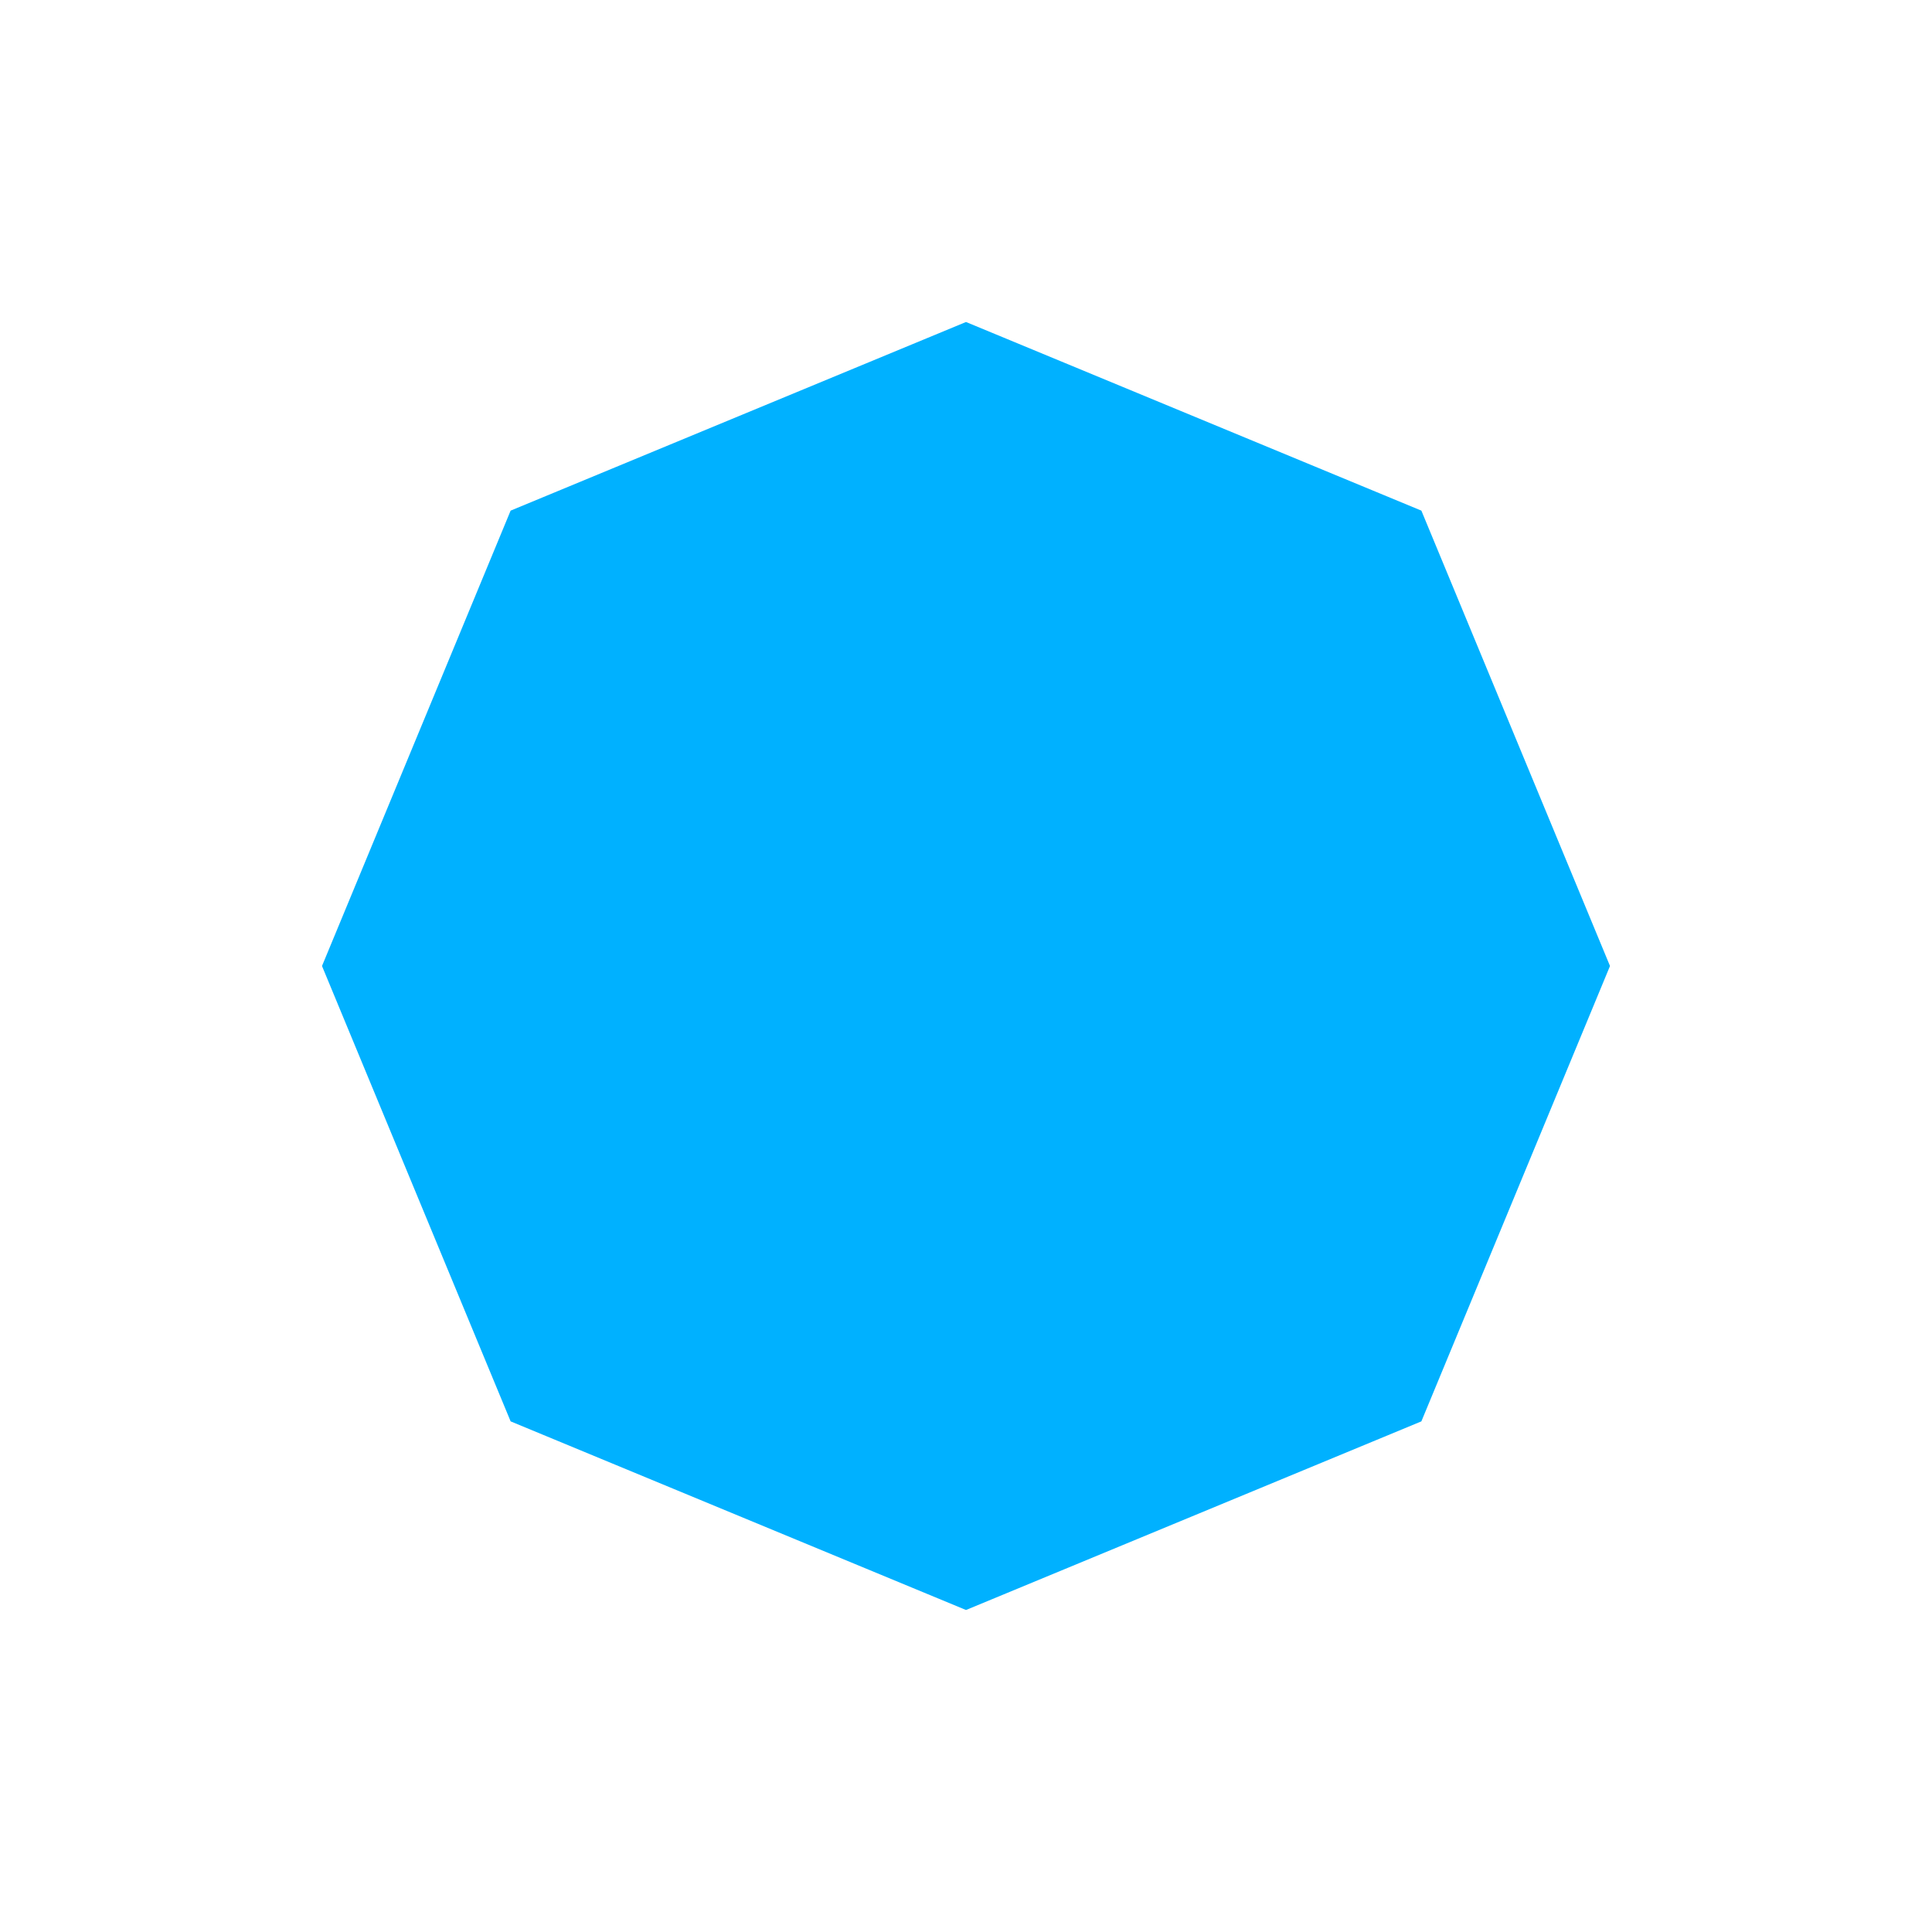
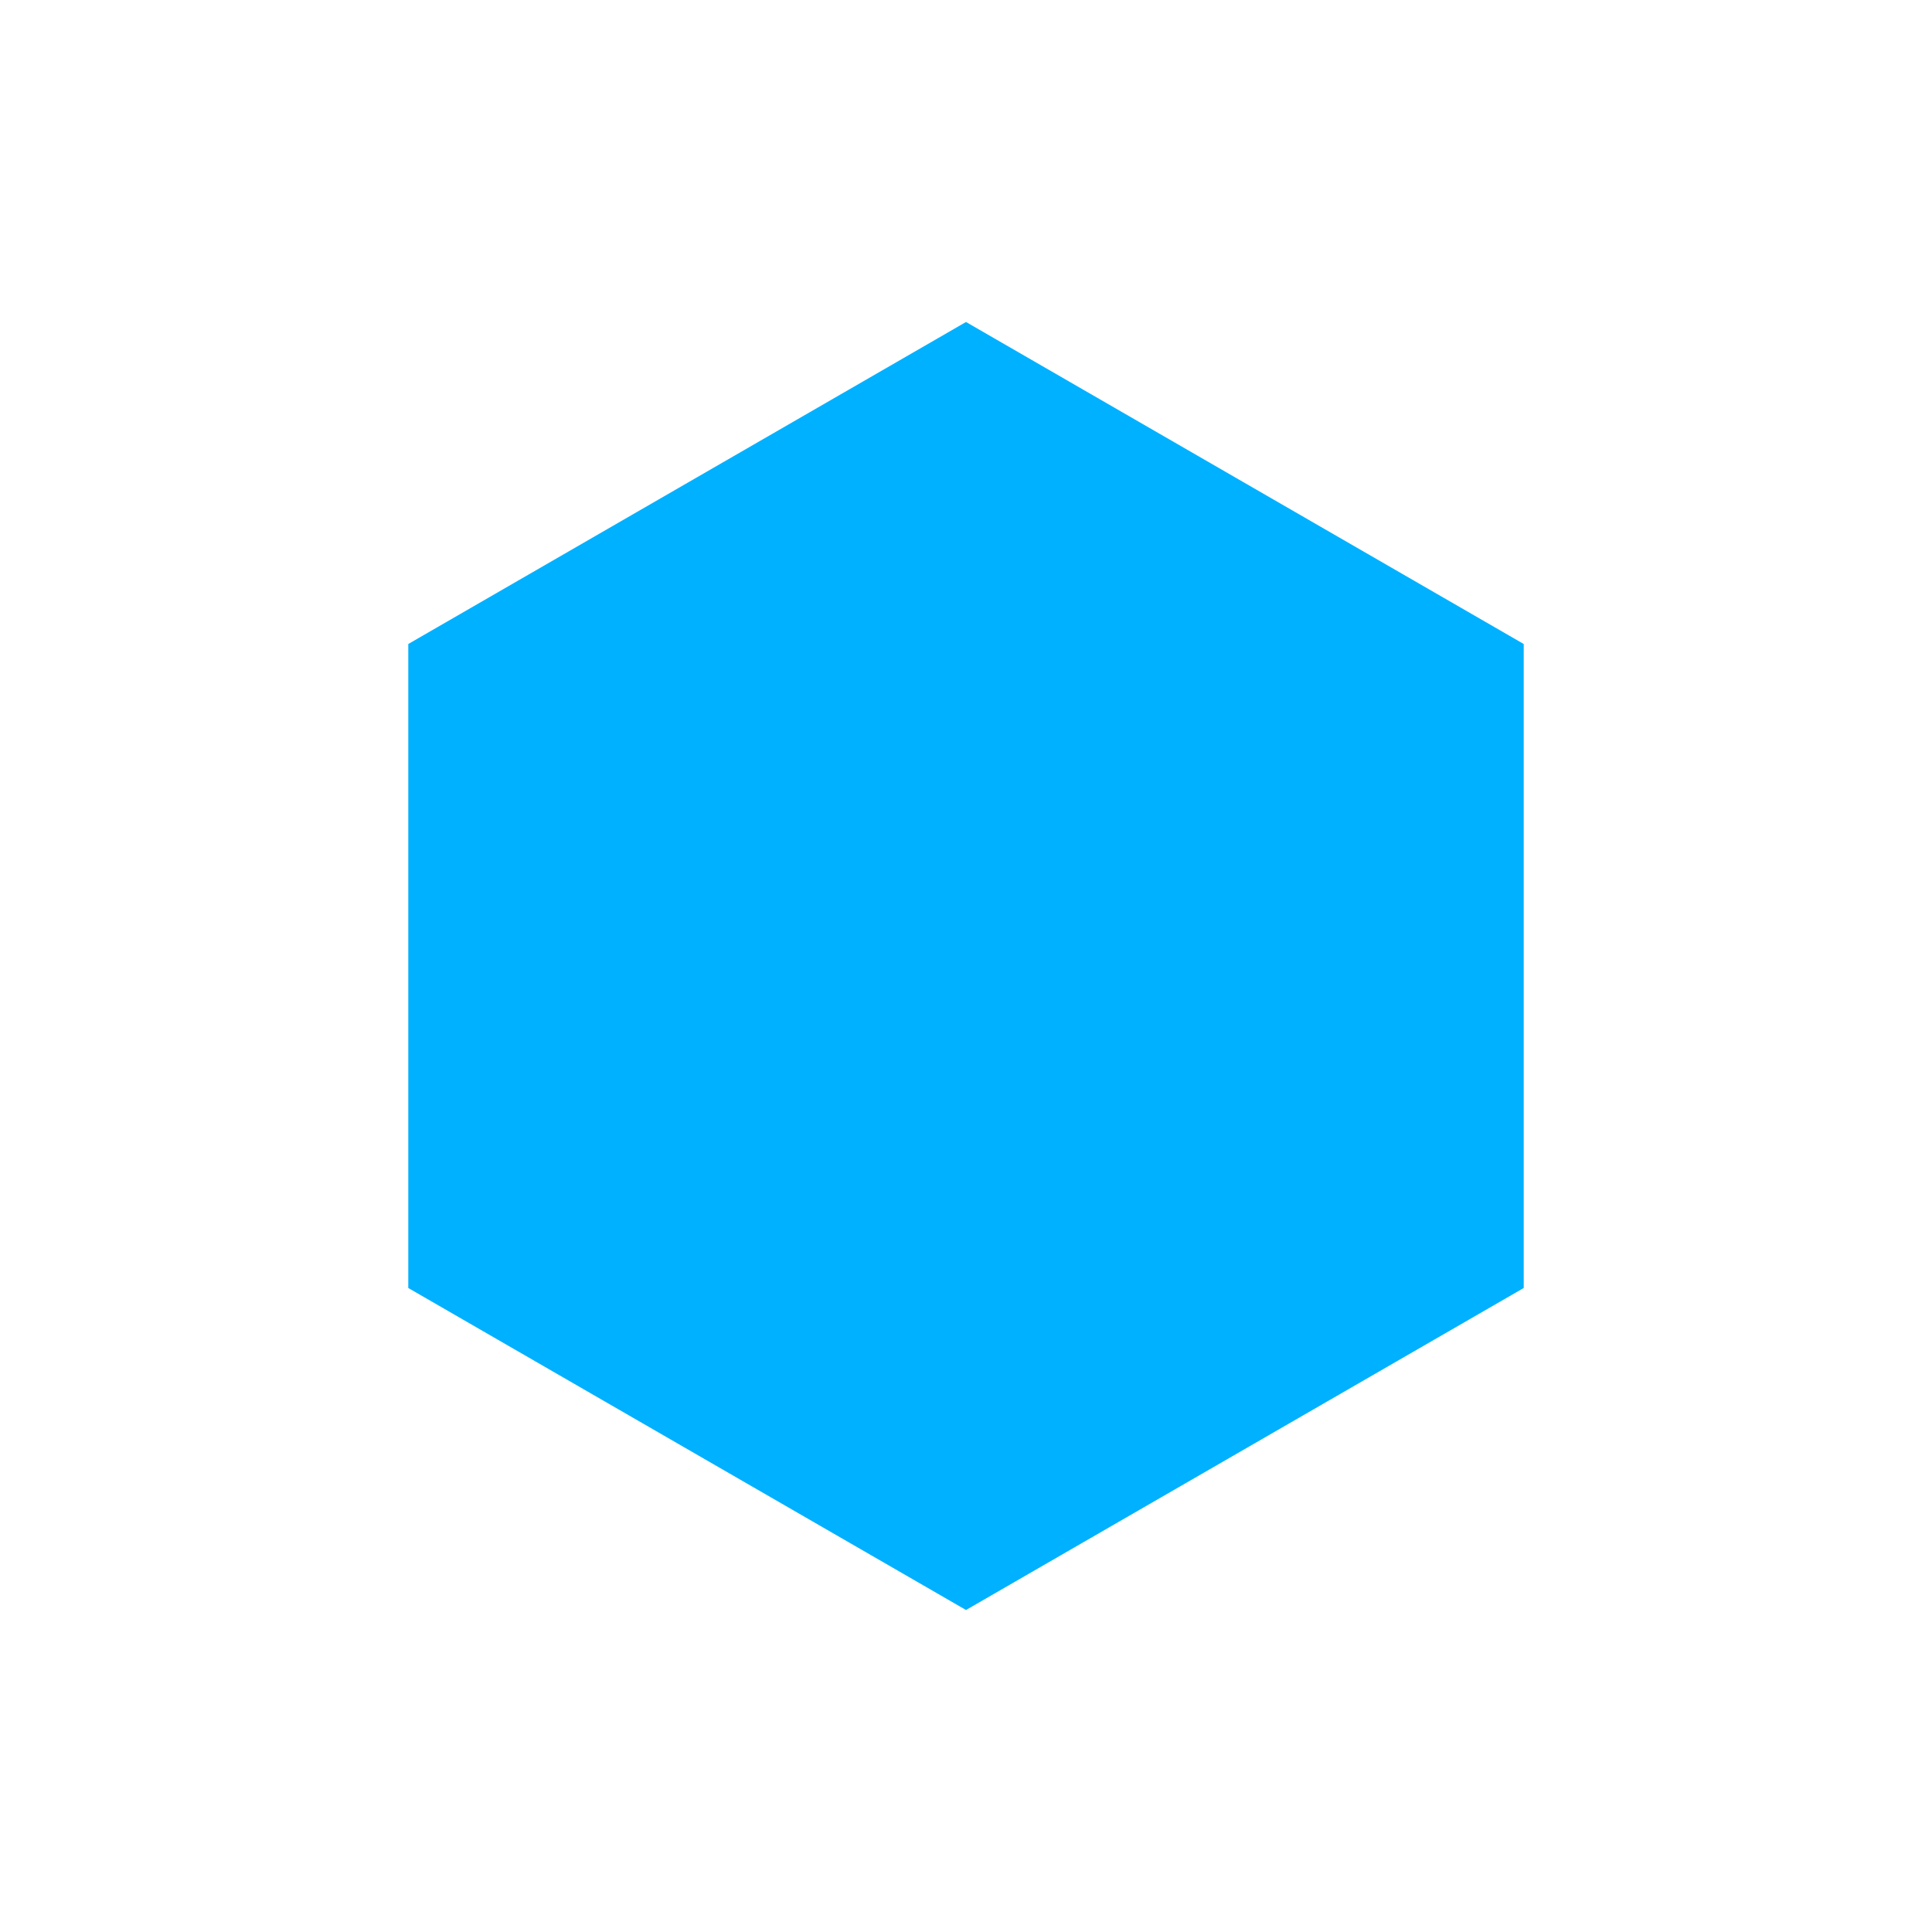
<svg xmlns="http://www.w3.org/2000/svg" width="150" height="150" id="svg" version="1.1">
-   <defs id="defs6" />
-   <polygon id="poly" points="39.645,39.645 25,75 39.645,110.355 75,125 110.355,110.355 125,75 110.355,39.645 75,25 " style="fill:#00b1ff;fill-opacity:1" />
+   <defs id="defs1059" />
+   <polygon id="poly" points="31.699,50 31.699,100 75,125 118.301,100 118.301,50 75,25 " style="fill:#00b1ff;fill-opacity:1" />
</svg>
